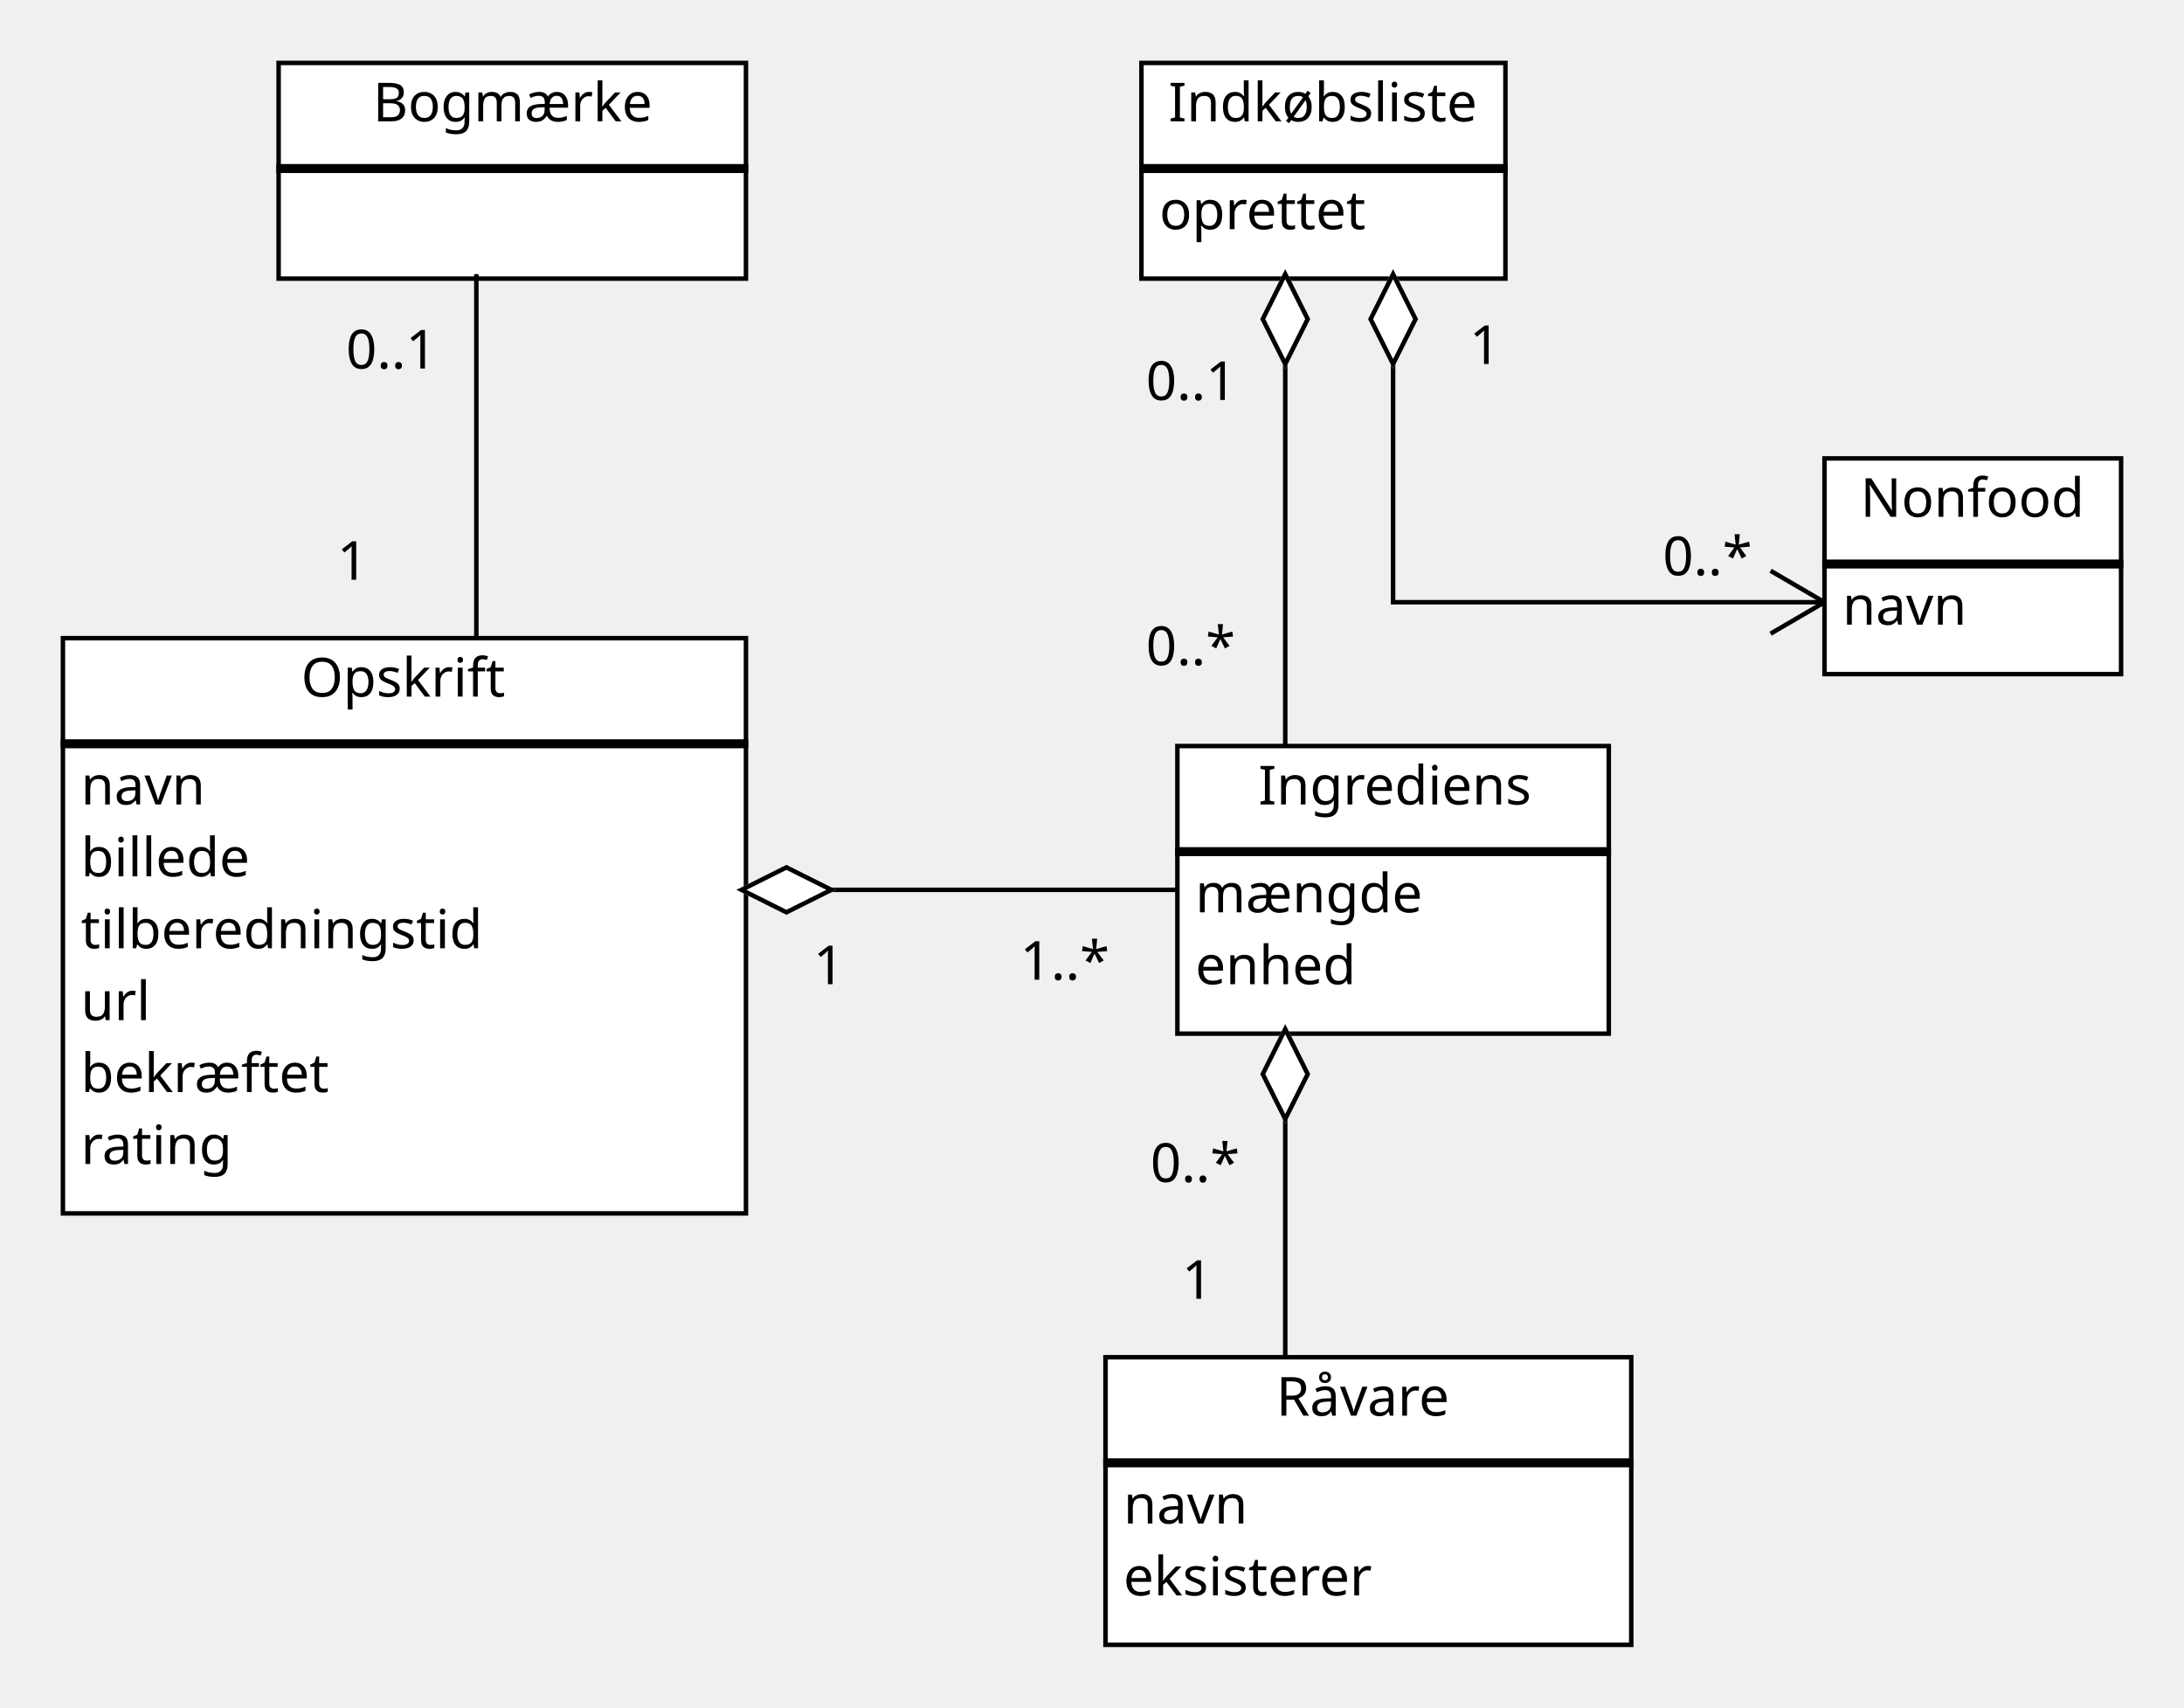
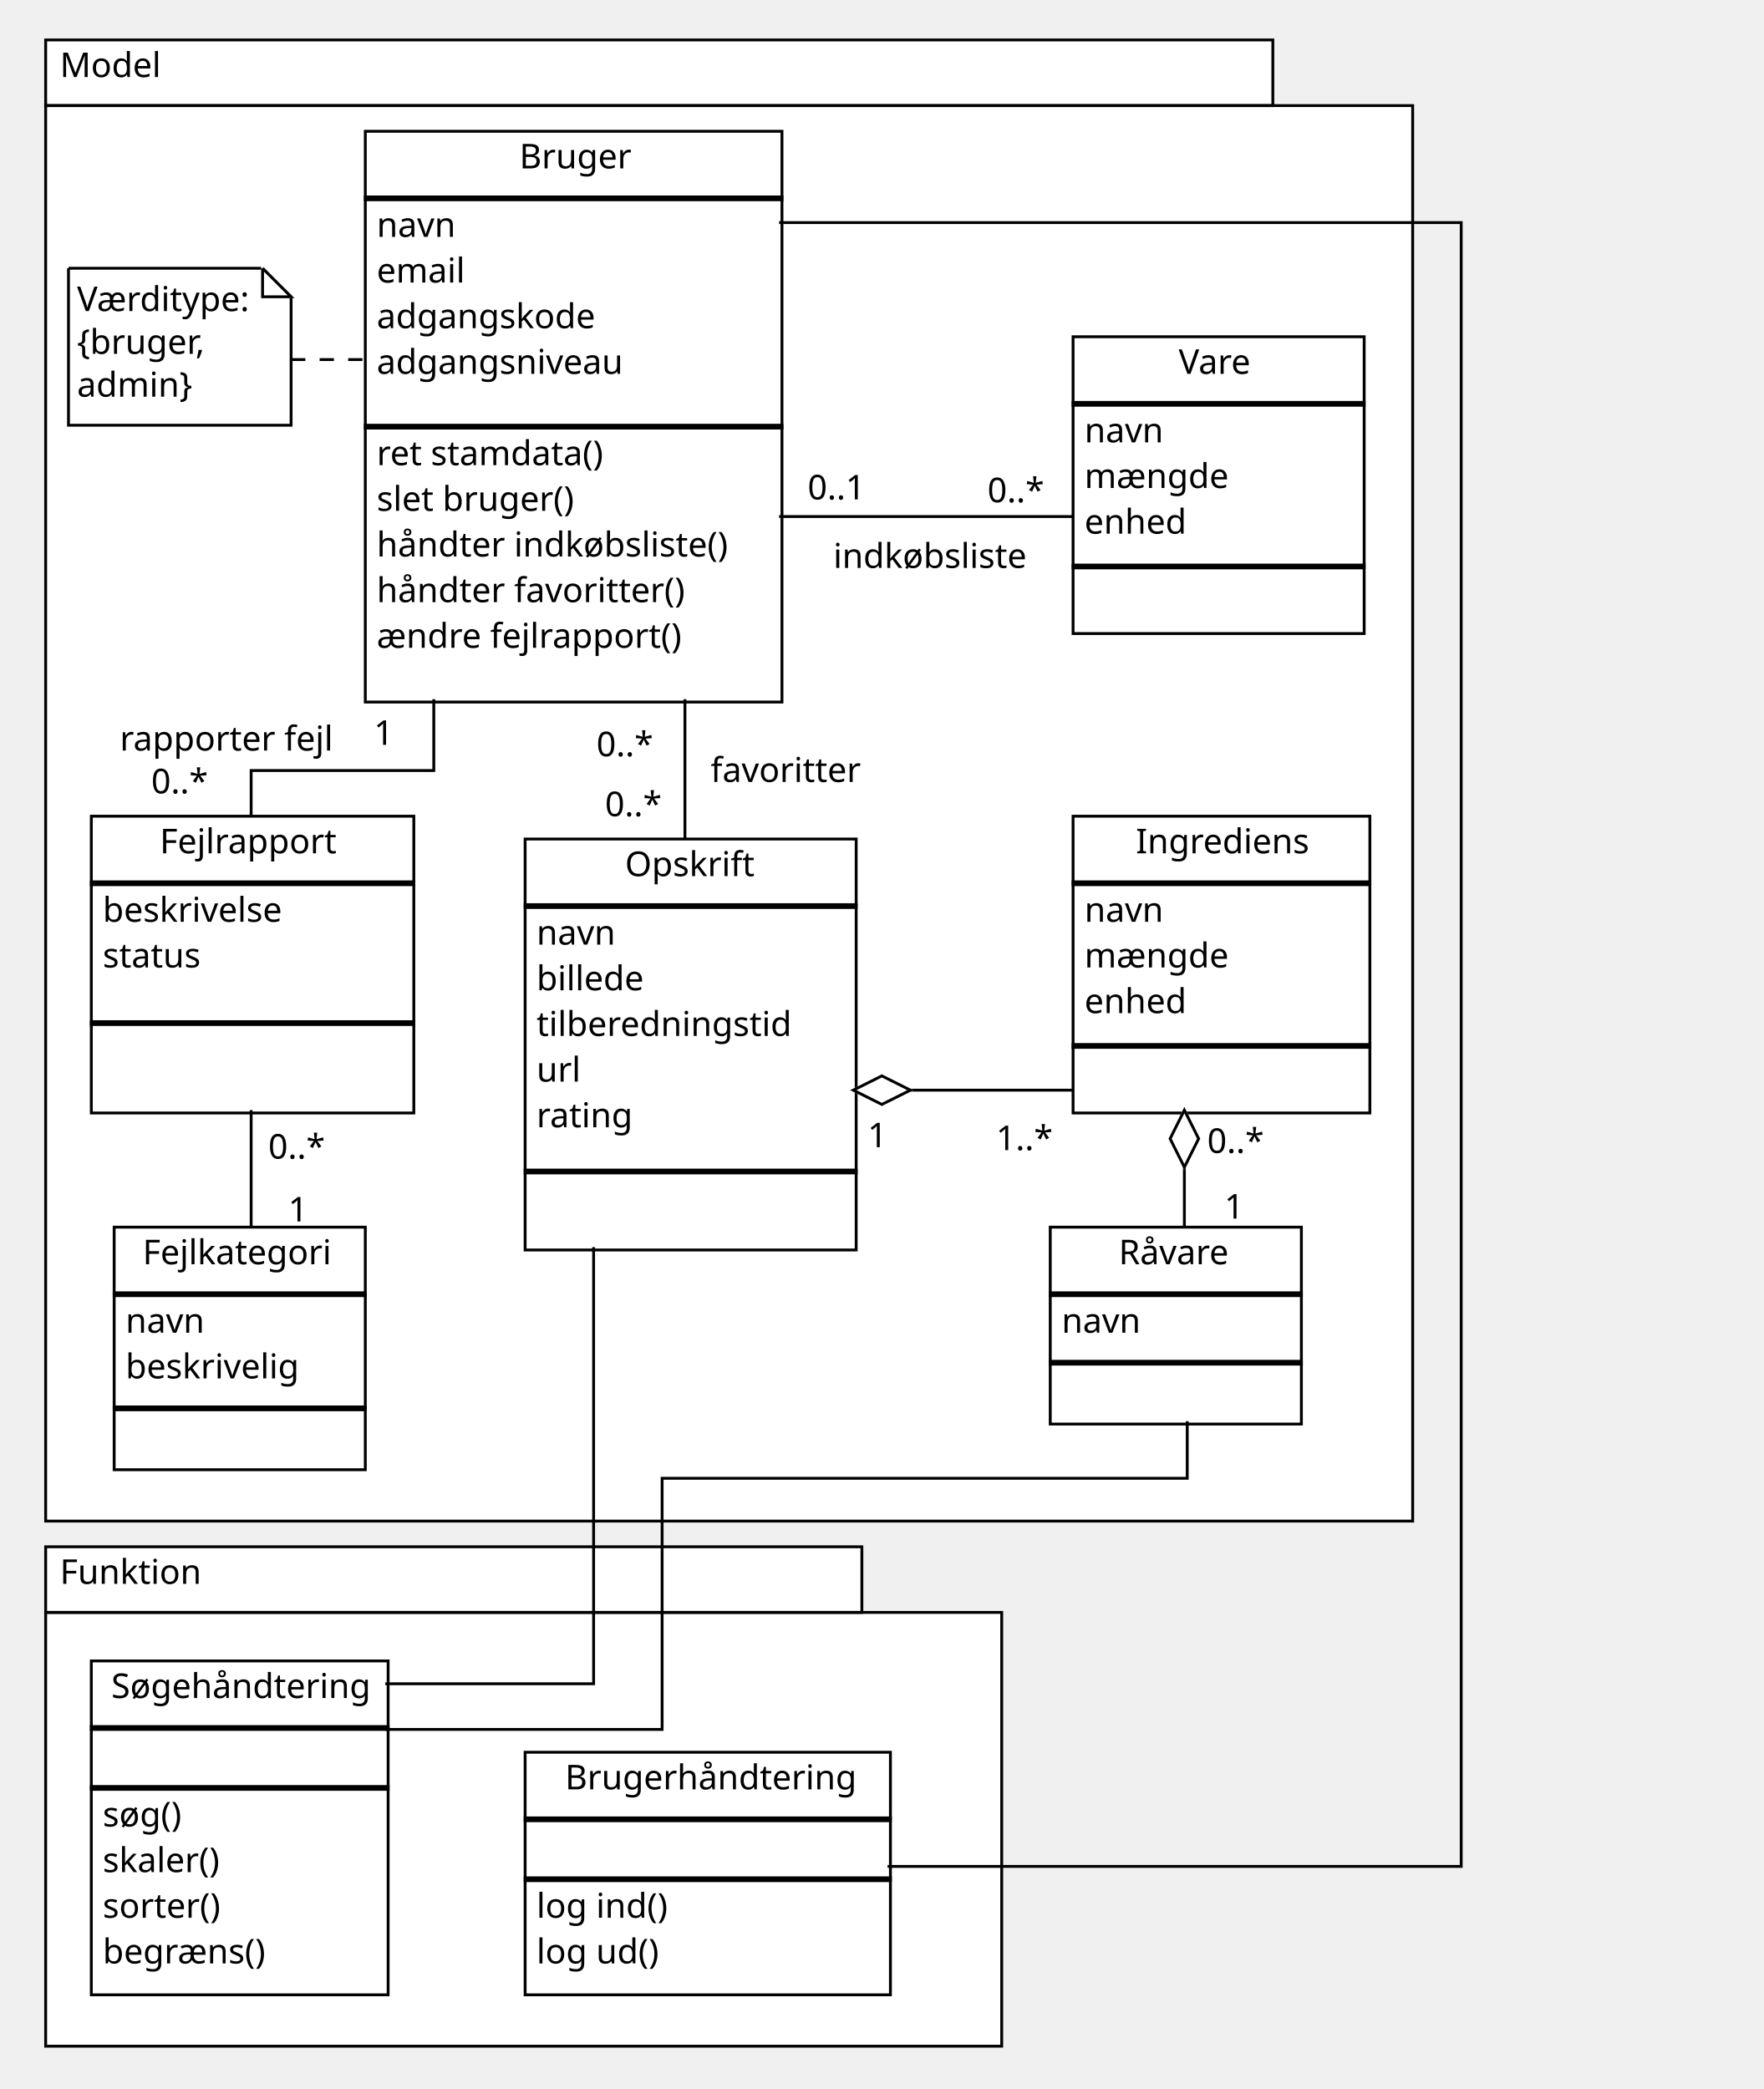
- <svg xmlns="http://www.w3.org/2000/svg" height="380" version="1.1" width="486">
-   <rect fill="#ffffff" height="64" stroke="#ffffff" stroke-width="1" width="96" x="262" y="166" />
-   <rect fill="none" height="64" stroke="#000000" stroke-width="1" width="96" x="262" y="166" />
-   <text font-family="Dialog" font-size="12" x="280" y="179">
+ <svg xmlns="http://www.w3.org/2000/svg" height="732" version="1.1" width="618">
+   <polygon fill="#ffffff" points="16,14 446,14 446,37 495,37 495,533 16,533 16,14" stroke="#ffffff" stroke-width="1" />
+   <rect fill="none" height="23" stroke="#000000" stroke-width="1" width="430" x="16" y="14" />
+   <text font-family="Dialog" font-size="12" x="21" y="27">
+ Model</text>
+   <rect fill="none" height="496" stroke="#000000" stroke-width="1" width="479" x="16" y="37" />
+   <rect fill="#ffffff" height="104" stroke="#ffffff" stroke-width="1" width="104" x="376" y="286" />
+   <rect fill="none" height="104" stroke="#000000" stroke-width="1" width="104" x="376" y="286" />
+   <text font-family="Dialog" font-size="12" x="398" y="299">
Ingrediens</text>
-   <rect fill="#000000" height="1" stroke="#000000" stroke-width="1" width="96" x="262" y="189" />
-   <text font-family="Dialog" font-size="12" x="266" y="203">
+   <rect fill="#000000" height="1" stroke="#000000" stroke-width="1" width="104" x="376" y="309" />
+   <text font-family="Dialog" font-size="12" x="380" y="323">
+ navn</text>
+   <text font-family="Dialog" font-size="12" x="380" y="339">
mængde</text>
-   <text font-family="Dialog" font-size="12" x="266" y="219">
+   <text font-family="Dialog" font-size="12" x="380" y="355">
enhed</text>
-   <rect fill="#ffffff" height="64" stroke="#ffffff" stroke-width="1" width="117" x="246" y="302" />
-   <rect fill="none" height="64" stroke="#000000" stroke-width="1" width="117" x="246" y="302" />
-   <text font-family="Dialog" font-size="12" x="284" y="315">
+   <rect fill="#000000" height="1" stroke="#000000" stroke-width="1" width="104" x="376" y="366" />
+   <rect fill="#ffffff" height="69" stroke="#ffffff" stroke-width="1" width="88" x="368" y="430" />
+   <rect fill="none" height="69" stroke="#000000" stroke-width="1" width="88" x="368" y="430" />
+   <text font-family="Dialog" font-size="12" x="392" y="443">
Råvare</text>
-   <rect fill="#000000" height="1" stroke="#000000" stroke-width="1" width="117" x="246" y="325" />
-   <text font-family="Dialog" font-size="12" x="250" y="339">
+   <rect fill="#000000" height="1" stroke="#000000" stroke-width="1" width="88" x="368" y="453" />
+   <text font-family="Dialog" font-size="12" x="372" y="467">
navn</text>
-   <text font-family="Dialog" font-size="12" x="250" y="355">
- eksisterer</text>
-   <rect fill="#ffffff" height="128" stroke="#ffffff" stroke-width="1" width="152" x="14" y="142" />
-   <rect fill="none" height="128" stroke="#000000" stroke-width="1" width="152" x="14" y="142" />
-   <text font-family="Dialog" font-size="12" x="67" y="155">
+   <rect fill="#000000" height="1" stroke="#000000" stroke-width="1" width="88" x="368" y="477" />
+   <rect fill="#ffffff" height="144" stroke="#ffffff" stroke-width="1" width="116" x="184" y="294" />
+   <rect fill="none" height="144" stroke="#000000" stroke-width="1" width="116" x="184" y="294" />
+   <text font-family="Dialog" font-size="12" x="219" y="307">
Opskrift</text>
-   <rect fill="#000000" height="1" stroke="#000000" stroke-width="1" width="152" x="14" y="165" />
-   <text font-family="Dialog" font-size="12" x="18" y="179">
+   <rect fill="#000000" height="1" stroke="#000000" stroke-width="1" width="116" x="184" y="317" />
+   <text font-family="Dialog" font-size="12" x="188" y="331">
navn</text>
-   <text font-family="Dialog" font-size="12" x="18" y="195">
+   <text font-family="Dialog" font-size="12" x="188" y="347">
billede</text>
-   <text font-family="Dialog" font-size="12" x="18" y="211">
+   <text font-family="Dialog" font-size="12" x="188" y="363">
tilberedningstid</text>
-   <text font-family="Dialog" font-size="12" x="18" y="227">
+   <text font-family="Dialog" font-size="12" x="188" y="379">
url</text>
-   <text font-family="Dialog" font-size="12" x="18" y="243">
- bekræftet</text>
-   <text font-family="Dialog" font-size="12" x="18" y="259">
+   <text font-family="Dialog" font-size="12" x="188" y="395">
rating</text>
-   <rect fill="#ffffff" height="48" stroke="#ffffff" stroke-width="1" width="81" x="254" y="14" />
-   <rect fill="none" height="48" stroke="#000000" stroke-width="1" width="81" x="254" y="14" />
-   <text font-family="Dialog" font-size="12" x="260" y="27">
- Indkøbsliste</text>
-   <rect fill="#000000" height="1" stroke="#000000" stroke-width="1" width="81" x="254" y="37" />
-   <text font-family="Dialog" font-size="12" x="258" y="51">
- oprettet</text>
-   <polyline fill="none" points="286,229 286,302" stroke="#000000" stroke-width="1" />
-   <polygon fill="#ffffff" points="286,229 291,239 286,249 281,239" stroke="#ffffff" stroke-width="1" />
-   <polygon fill="none" points="286,229 291,239 286,249 281,239" stroke="#000000" stroke-width="1" />
-   <text font-family="Dialog" font-size="12" x="263" y="289">
+   <rect fill="#000000" height="1" stroke="#000000" stroke-width="1" width="116" x="184" y="410" />
+   <polyline fill="none" points="299,382 376,382" stroke="#000000" stroke-width="1" />
+   <polygon fill="#ffffff" points="299,382 309,377 319,382 309,387" stroke="#ffffff" stroke-width="1" />
+   <polygon fill="none" points="299,382 309,377 319,382 309,387" stroke="#000000" stroke-width="1" />
+   <text font-family="Dialog" font-size="12" x="304" y="402">
1</text>
-   <text font-family="Dialog" font-size="12" x="256" y="263">
+   <text font-family="Dialog" font-size="12" x="349" y="403">
+ 1..*</text>
+   <rect fill="#ffffff" height="200" stroke="#ffffff" stroke-width="1" width="146" x="128" y="46" />
+   <rect fill="none" height="200" stroke="#000000" stroke-width="1" width="146" x="128" y="46" />
+   <text font-family="Dialog" font-size="12" x="182" y="59">
+ Bruger</text>
+   <rect fill="#000000" height="1" stroke="#000000" stroke-width="1" width="146" x="128" y="69" />
+   <text font-family="Dialog" font-size="12" x="132" y="83">
+ navn</text>
+   <text font-family="Dialog" font-size="12" x="132" y="99">
+ email</text>
+   <text font-family="Dialog" font-size="12" x="132" y="115">
+ adgangskode</text>
+   <text font-family="Dialog" font-size="12" x="132" y="131">
+ adgangsniveau</text>
+   <rect fill="#000000" height="1" stroke="#000000" stroke-width="1" width="146" x="128" y="149" />
+   <text font-family="Dialog" font-size="12" x="132" y="163">
+ ret stamdata()</text>
+   <text font-family="Dialog" font-size="12" x="132" y="179">
+ slet bruger()</text>
+   <text font-family="Dialog" font-size="12" x="132" y="195">
+ håndter indkøbsliste()</text>
+   <text font-family="Dialog" font-size="12" x="132" y="211">
+ håndter favoritter()</text>
+   <text font-family="Dialog" font-size="12" x="132" y="227">
+ ændre fejlrapport()</text>
+   <rect fill="#ffffff" height="104" stroke="#ffffff" stroke-width="1" width="102" x="376" y="118" />
+   <rect fill="none" height="104" stroke="#000000" stroke-width="1" width="102" x="376" y="118" />
+   <text font-family="Dialog" font-size="12" x="413" y="131">
+ Vare</text>
+   <rect fill="#000000" height="1" stroke="#000000" stroke-width="1" width="102" x="376" y="141" />
+   <text font-family="Dialog" font-size="12" x="380" y="155">
+ navn</text>
+   <text font-family="Dialog" font-size="12" x="380" y="171">
+ mængde</text>
+   <text font-family="Dialog" font-size="12" x="380" y="187">
+ enhed</text>
+   <rect fill="#000000" height="1" stroke="#000000" stroke-width="1" width="102" x="376" y="198" />
+   <polyline fill="none" points="415,389 415,430" stroke="#000000" stroke-width="1" />
+   <polygon fill="#ffffff" points="415,389 420,399 415,409 410,399" stroke="#ffffff" stroke-width="1" />
+   <polygon fill="none" points="415,389 420,399 415,409 410,399" stroke="#000000" stroke-width="1" />
+   <text font-family="Dialog" font-size="12" x="423" y="404">
0..*</text>
-   <polyline fill="none" points="165,198 262,198" stroke="#000000" stroke-width="1" />
-   <polygon fill="#ffffff" points="165,198 175,193 185,198 175,203" stroke="#ffffff" stroke-width="1" />
-   <polygon fill="none" points="165,198 175,193 185,198 175,203" stroke="#000000" stroke-width="1" />
-   <text font-family="Dialog" font-size="12" x="181" y="219">
+   <text font-family="Dialog" font-size="12" x="429" y="427">
1</text>
-   <text font-family="Dialog" font-size="12" x="227" y="218">
- 1..*</text>
-   <polyline fill="none" points="286,61 286,166" stroke="#000000" stroke-width="1" />
-   <polygon fill="#ffffff" points="286,61 291,71 286,81 281,71" stroke="#ffffff" stroke-width="1" />
-   <polygon fill="none" points="286,61 291,71 286,81 281,71" stroke="#000000" stroke-width="1" />
-   <text font-family="Dialog" font-size="12" x="255" y="89">
+   <polyline fill="none" points="273,181 376,181" stroke="#000000" stroke-width="1" />
+   <text font-family="Dialog" font-size="12" x="292" y="199">
+ indkøbsliste</text>
+   <text font-family="Dialog" font-size="12" x="283" y="175">
0..1</text>
-   <text font-family="Dialog" font-size="12" x="255" y="148">
+   <text font-family="Dialog" font-size="12" x="346" y="176">
0..*</text>
-   <rect fill="#ffffff" height="48" stroke="#ffffff" stroke-width="1" width="104" x="62" y="14" />
-   <rect fill="none" height="48" stroke="#000000" stroke-width="1" width="104" x="62" y="14" />
-   <text font-family="Dialog" font-size="12" x="83" y="27">
- Bogmærke</text>
-   <rect fill="#000000" height="1" stroke="#000000" stroke-width="1" width="104" x="62" y="37" />
-   <polyline fill="none" points="106,61 106,142" stroke="#000000" stroke-width="1" />
-   <text font-family="Dialog" font-size="12" x="77" y="82">
- 0..1</text>
-   <text font-family="Dialog" font-size="12" x="75" y="129">
+   <polyline fill="none" points="240,245 240,294" stroke="#000000" stroke-width="1" />
+   <text font-family="Dialog" font-size="12" x="249" y="274">
+ favoritter</text>
+   <text font-family="Dialog" font-size="12" x="209" y="265">
+ 0..*</text>
+   <text font-family="Dialog" font-size="12" x="212" y="286">
+ 0..*</text>
+   <polygon fill="#ffffff" points="16,542 302,542 302,565 351,565 351,717 16,717 16,542" stroke="#ffffff" stroke-width="1" />
+   <rect fill="none" height="23" stroke="#000000" stroke-width="1" width="286" x="16" y="542" />
+   <text font-family="Dialog" font-size="12" x="21" y="555">
+ Funktion</text>
+   <rect fill="none" height="152" stroke="#000000" stroke-width="1" width="335" x="16" y="565" />
+   <rect fill="#ffffff" height="117" stroke="#ffffff" stroke-width="1" width="104" x="32" y="582" />
+   <rect fill="none" height="117" stroke="#000000" stroke-width="1" width="104" x="32" y="582" />
+   <text font-family="Dialog" font-size="12" x="39" y="595">
+ Søgehåndtering</text>
+   <rect fill="#000000" height="1" stroke="#000000" stroke-width="1" width="104" x="32" y="605" />
+   <rect fill="#000000" height="1" stroke="#000000" stroke-width="1" width="104" x="32" y="626" />
+   <text font-family="Dialog" font-size="12" x="36" y="640">
+ søg()</text>
+   <text font-family="Dialog" font-size="12" x="36" y="656">
+ skaler()</text>
+   <text font-family="Dialog" font-size="12" x="36" y="672">
+ sorter()</text>
+   <text font-family="Dialog" font-size="12" x="36" y="688">
+ begræns()</text>
+   <polygon fill="#ffffff" points="24,94 92,94 102,104 102,149 24,149 24,94" stroke="#ffffff" stroke-width="1" />
+   <polyline fill="none" points="24,94 92,94 102,104 102,149 24,149 24,94" stroke="#000000" stroke-width="1" />
+   <polygon fill="#ffffff" points="92,94 102,104 92,104 92,94" stroke="#ffffff" stroke-width="1" />
+   <polyline fill="none" points="92,94 102,104 92,104 92,94" stroke="#000000" stroke-width="1" />
+   <text font-family="Dialog" font-size="12" x="27" y="109">
+ Værditype:</text>
+   <text font-family="Dialog" font-size="12" x="27" y="124">
+ {bruger,</text>
+   <text font-family="Dialog" font-size="12" x="27" y="139">
+ admin}</text>
+   <line fill="#000000" stroke="#000000" stroke-width="1" x1="102" x2="107" y1="126" y2="126" />
+   <line fill="#000000" stroke="#000000" stroke-width="1" x1="112" x2="117" y1="126" y2="126" />
+   <line fill="#000000" stroke="#000000" stroke-width="1" x1="122" x2="127" y1="126" y2="126" />
+   <rect fill="#ffffff" height="85" stroke="#ffffff" stroke-width="1" width="128" x="184" y="614" />
+   <rect fill="none" height="85" stroke="#000000" stroke-width="1" width="128" x="184" y="614" />
+   <text font-family="Dialog" font-size="12" x="198" y="627">
+ Brugerhåndtering</text>
+   <rect fill="#000000" height="1" stroke="#000000" stroke-width="1" width="128" x="184" y="637" />
+   <rect fill="#000000" height="1" stroke="#000000" stroke-width="1" width="128" x="184" y="658" />
+   <text font-family="Dialog" font-size="12" x="188" y="672">
+ log ind()</text>
+   <text font-family="Dialog" font-size="12" x="188" y="688">
+ log ud()</text>
+   <polyline fill="none" points="273,78 512,78 512,654 311,654" stroke="#000000" stroke-width="1" />
+   <rect fill="#ffffff" height="104" stroke="#ffffff" stroke-width="1" width="113" x="32" y="286" />
+   <rect fill="none" height="104" stroke="#000000" stroke-width="1" width="113" x="32" y="286" />
+   <text font-family="Dialog" font-size="12" x="56" y="299">
+ Fejlrapport</text>
+   <rect fill="#000000" height="1" stroke="#000000" stroke-width="1" width="113" x="32" y="309" />
+   <text font-family="Dialog" font-size="12" x="36" y="323">
+ beskrivelse</text>
+   <text font-family="Dialog" font-size="12" x="36" y="339">
+ status</text>
+   <rect fill="#000000" height="1" stroke="#000000" stroke-width="1" width="113" x="32" y="358" />
+   <polyline fill="none" points="88,286 88,270 152,270 152,245" stroke="#000000" stroke-width="1" />
+   <text font-family="Dialog" font-size="12" x="42" y="263">
+ rapporter fejl</text>
+   <text font-family="Dialog" font-size="12" x="53" y="278">
+ 0..*</text>
+   <text font-family="Dialog" font-size="12" x="131" y="261">
1</text>
-   <rect fill="#ffffff" height="48" stroke="#ffffff" stroke-width="1" width="66" x="406" y="102" />
-   <rect fill="none" height="48" stroke="#000000" stroke-width="1" width="66" x="406" y="102" />
-   <text font-family="Dialog" font-size="12" x="414" y="115">
- Nonfood</text>
-   <rect fill="#000000" height="1" stroke="#000000" stroke-width="1" width="66" x="406" y="125" />
-   <text font-family="Dialog" font-size="12" x="410" y="139">
+   <rect fill="#ffffff" height="85" stroke="#ffffff" stroke-width="1" width="88" x="40" y="430" />
+   <rect fill="none" height="85" stroke="#000000" stroke-width="1" width="88" x="40" y="430" />
+   <text font-family="Dialog" font-size="12" x="50" y="443">
+ Fejlkategori</text>
+   <rect fill="#000000" height="1" stroke="#000000" stroke-width="1" width="88" x="40" y="453" />
+   <text font-family="Dialog" font-size="12" x="44" y="467">
navn</text>
-   <polyline fill="none" points="310,61 310,134 406,134" stroke="#000000" stroke-width="1" />
-   <polygon fill="#ffffff" points="310,61 315,71 310,81 305,71" stroke="#ffffff" stroke-width="1" />
-   <polygon fill="none" points="310,61 315,71 310,81 305,71" stroke="#000000" stroke-width="1" />
-   <line fill="#000000" stroke="#000000" stroke-width="1" x1="394" x2="406" y1="141" y2="134" />
-   <line fill="#000000" stroke="#000000" stroke-width="1" x1="394" x2="406" y1="127" y2="134" />
-   <text font-family="Dialog" font-size="12" x="327" y="81">
+   <text font-family="Dialog" font-size="12" x="44" y="483">
+ beskrivelig</text>
+   <rect fill="#000000" height="1" stroke="#000000" stroke-width="1" width="88" x="40" y="493" />
+   <polyline fill="none" points="88,389 88,430" stroke="#000000" stroke-width="1" />
+   <text font-family="Dialog" font-size="12" x="94" y="406">
+ 0..*</text>
+   <text font-family="Dialog" font-size="12" x="101" y="428">
1</text>
-   <text font-family="Dialog" font-size="12" x="370" y="128">
- 0..*</text>
+   <polyline fill="none" points="208,437 208,590 135,590" stroke="#000000" stroke-width="1" />
+   <polyline fill="none" points="416,498 416,518 232,518 232,606 135,606" stroke="#000000" stroke-width="1" />
</svg>
